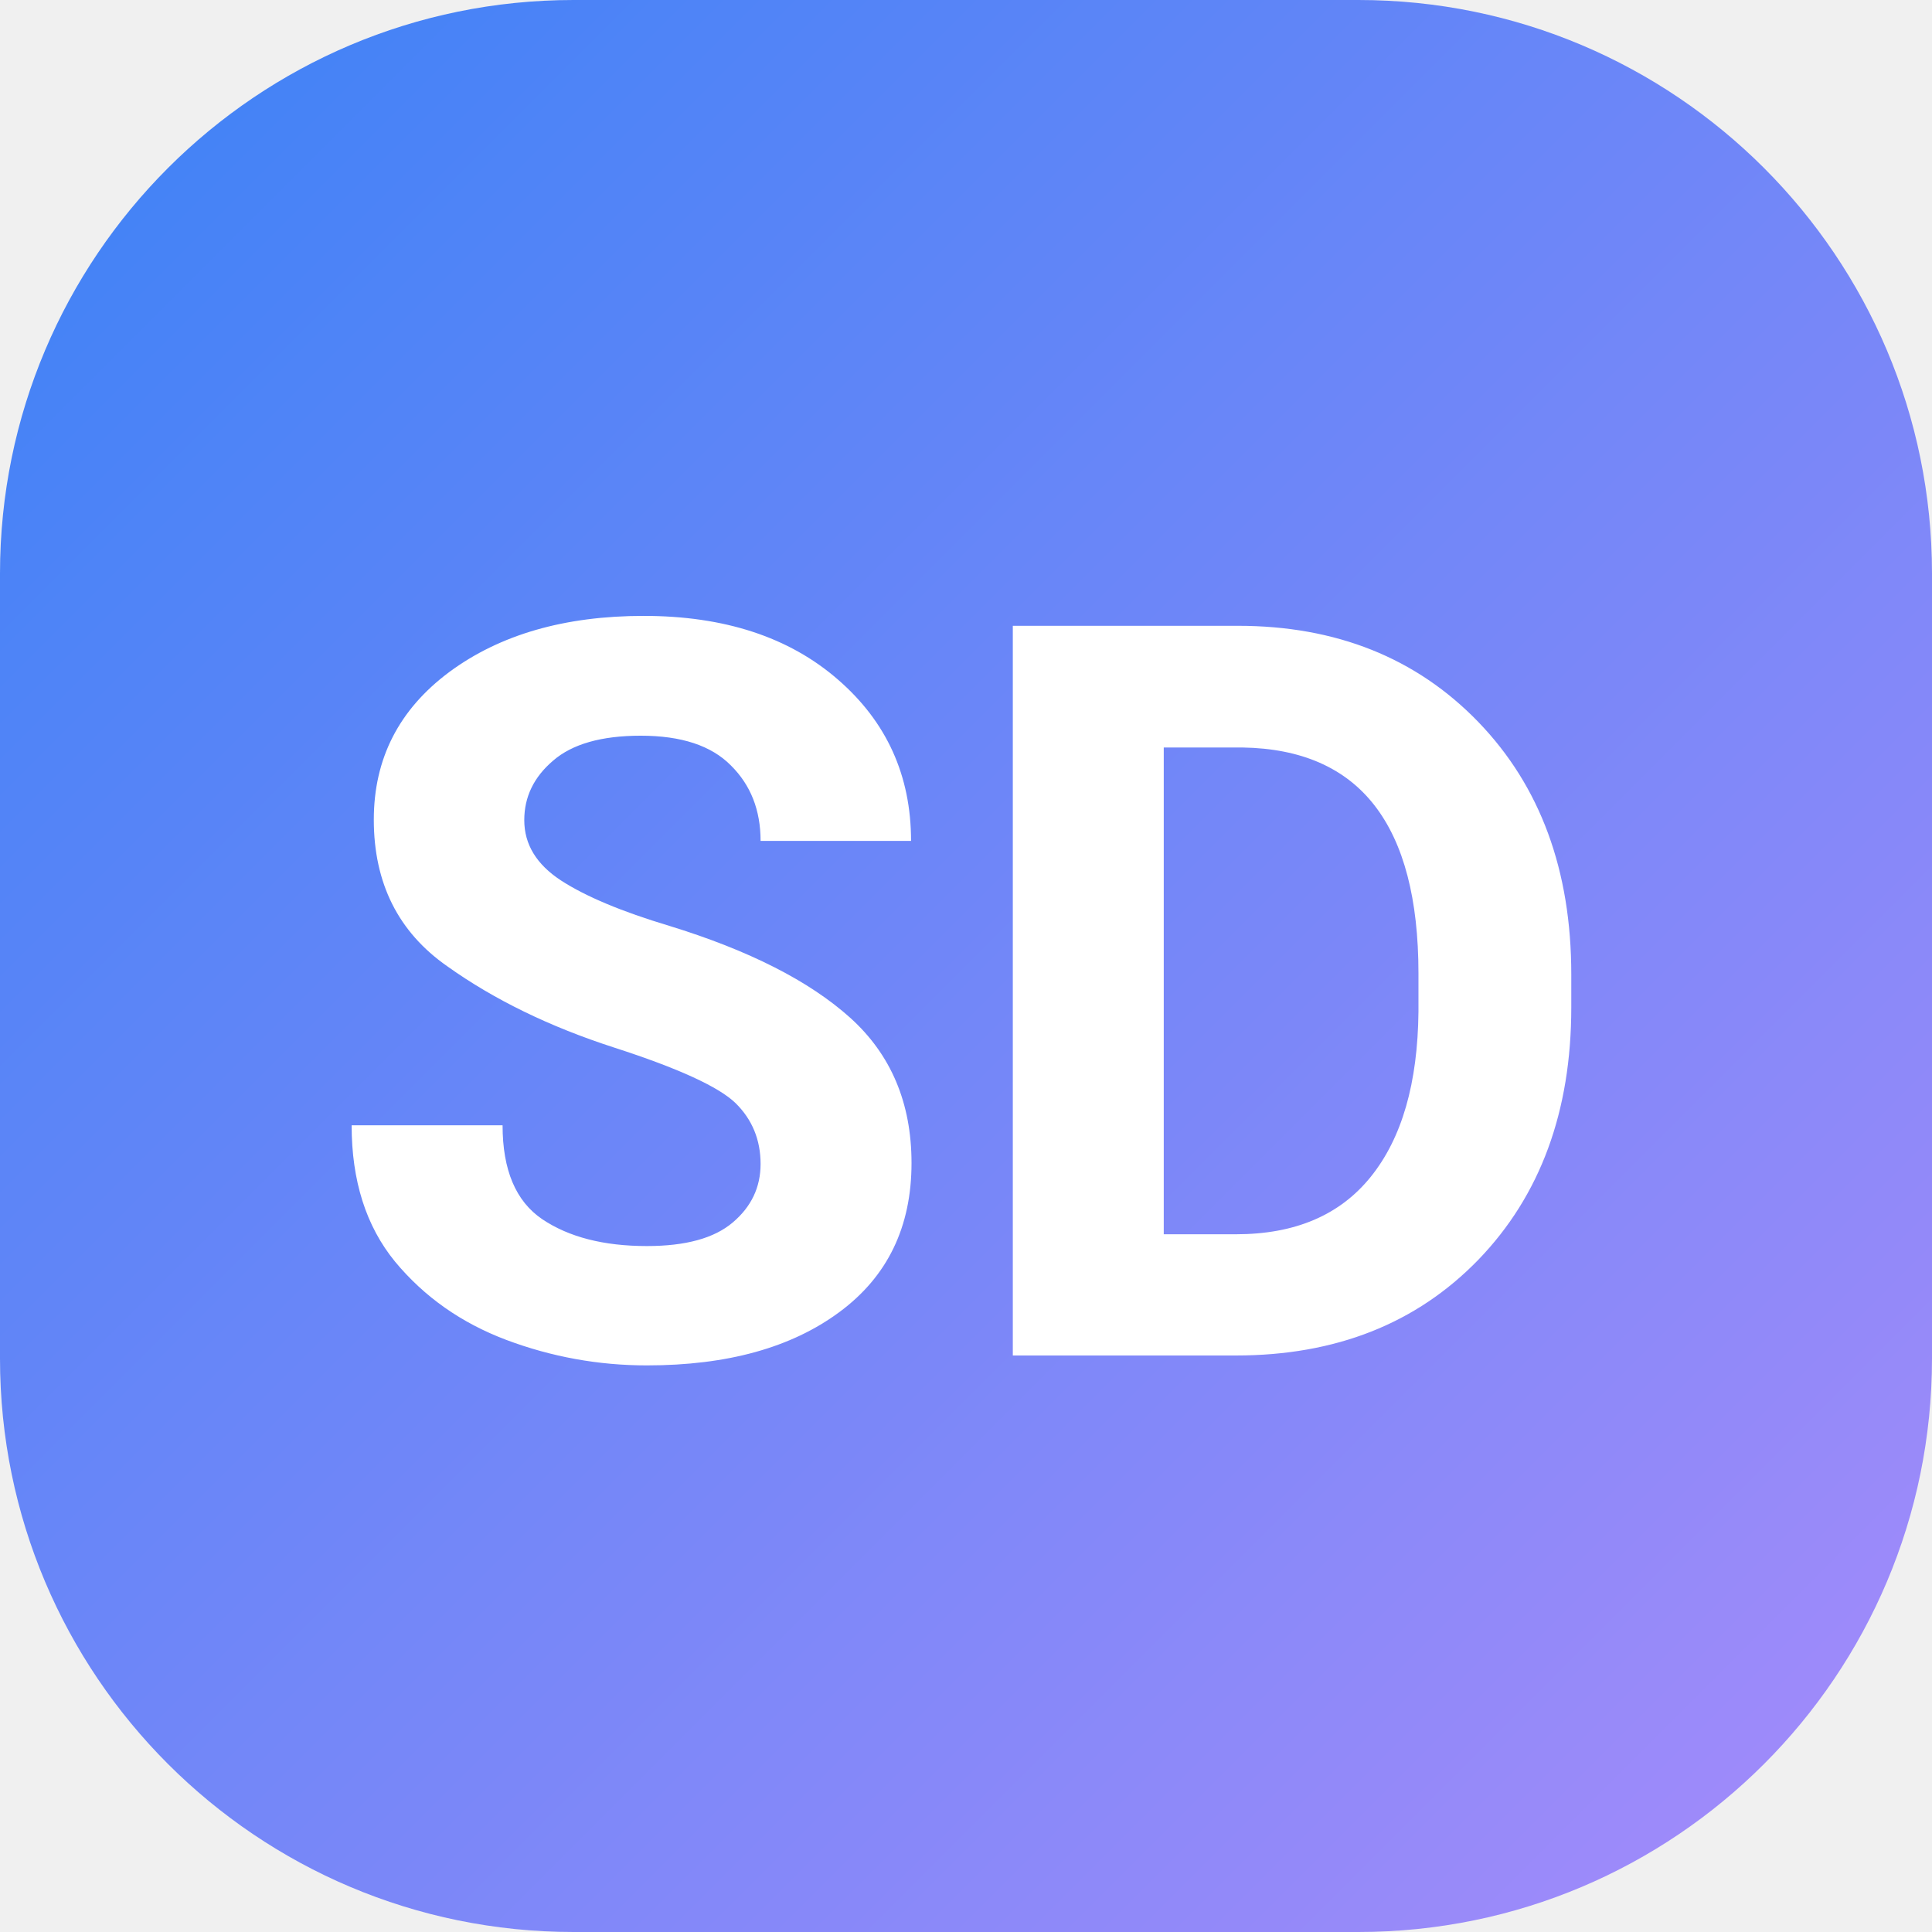
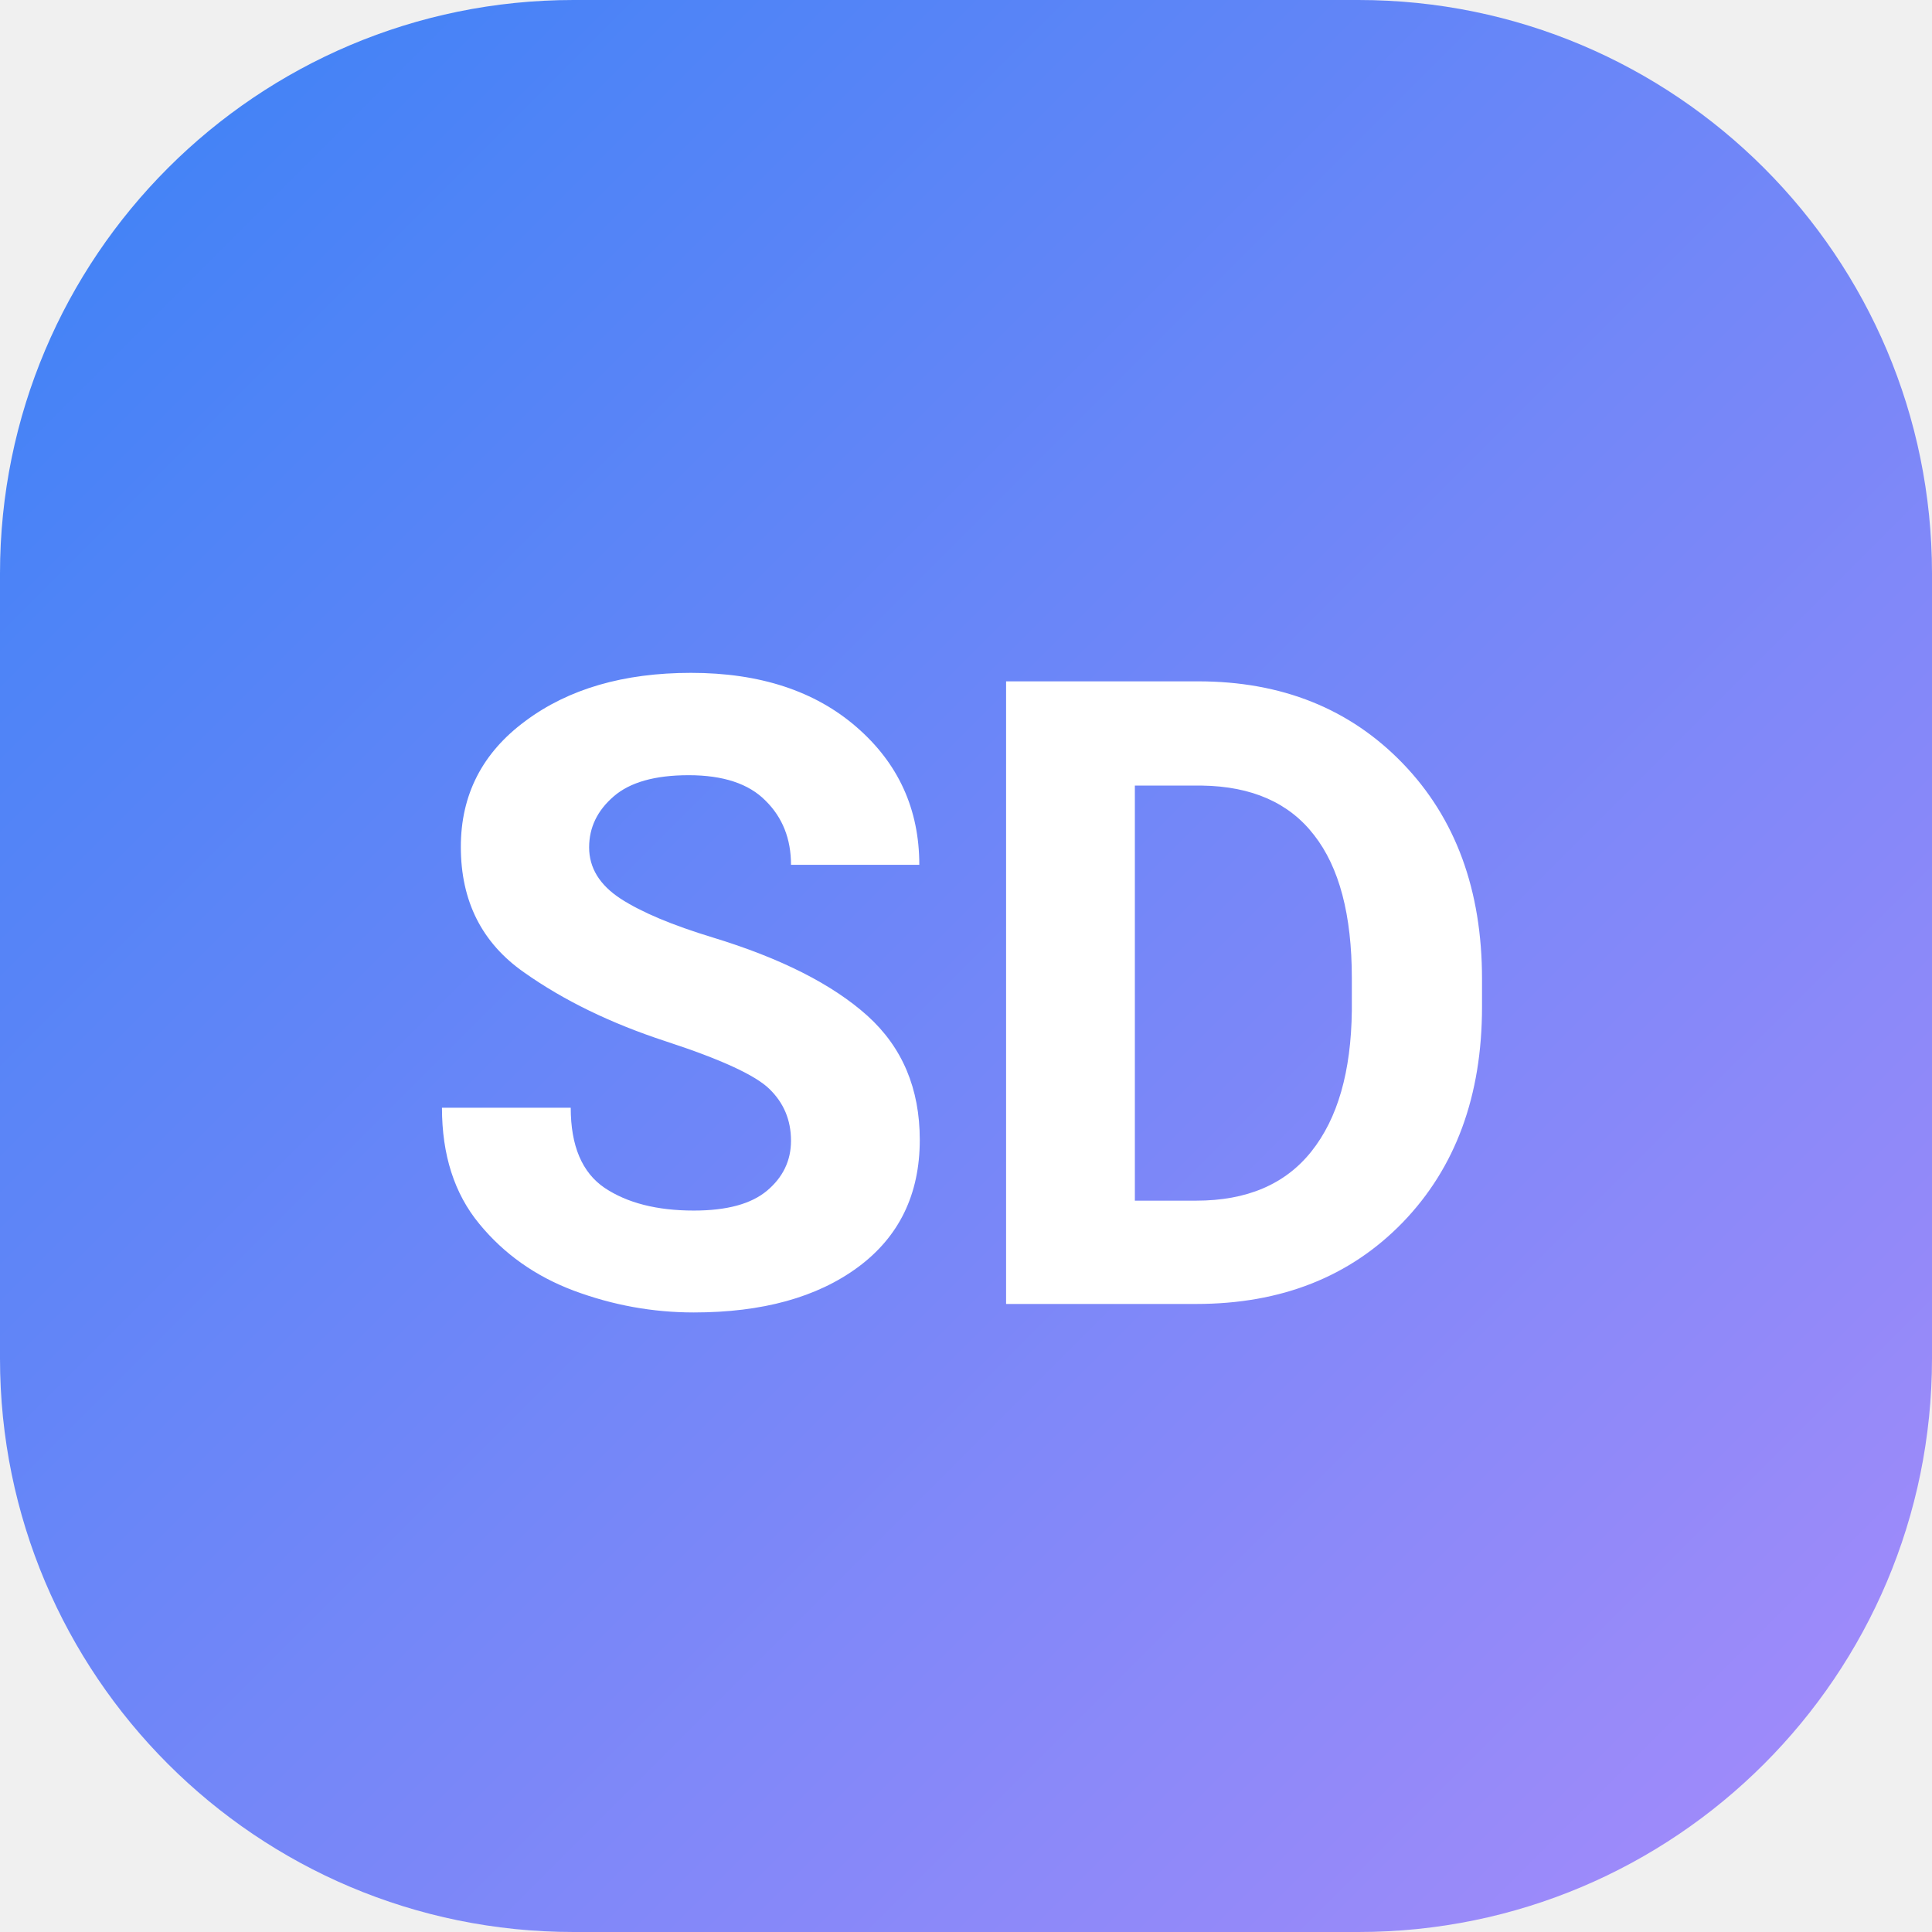
<svg xmlns="http://www.w3.org/2000/svg" viewBox="0 0 64 64">
  <defs>
    <linearGradient id="g" x1="0" y1="0" x2="1" y2="1">
      <stop offset="0" stop-color="#3b82f6" />
      <stop offset="1" stop-color="#a78bfa" />
    </linearGradient>
  </defs>
  <rect width="64" height="64" rx="19" fill="url(#g)" />
-   <text x="50%" y="52%" dominant-baseline="central" text-anchor="middle" font-family="-apple-system, Segoe UI, Roboto, sans-serif" font-size="34" font-weight="700" fill="#fff">SD</text>
+   <text x="50%" y="52%" dominant-baseline="central" text-anchor="middle" font-family="-apple-system, Segoe UI, Roboto, sans-serif" font-size="29" font-weight="700" fill="#fff">SD</text>
</svg>
